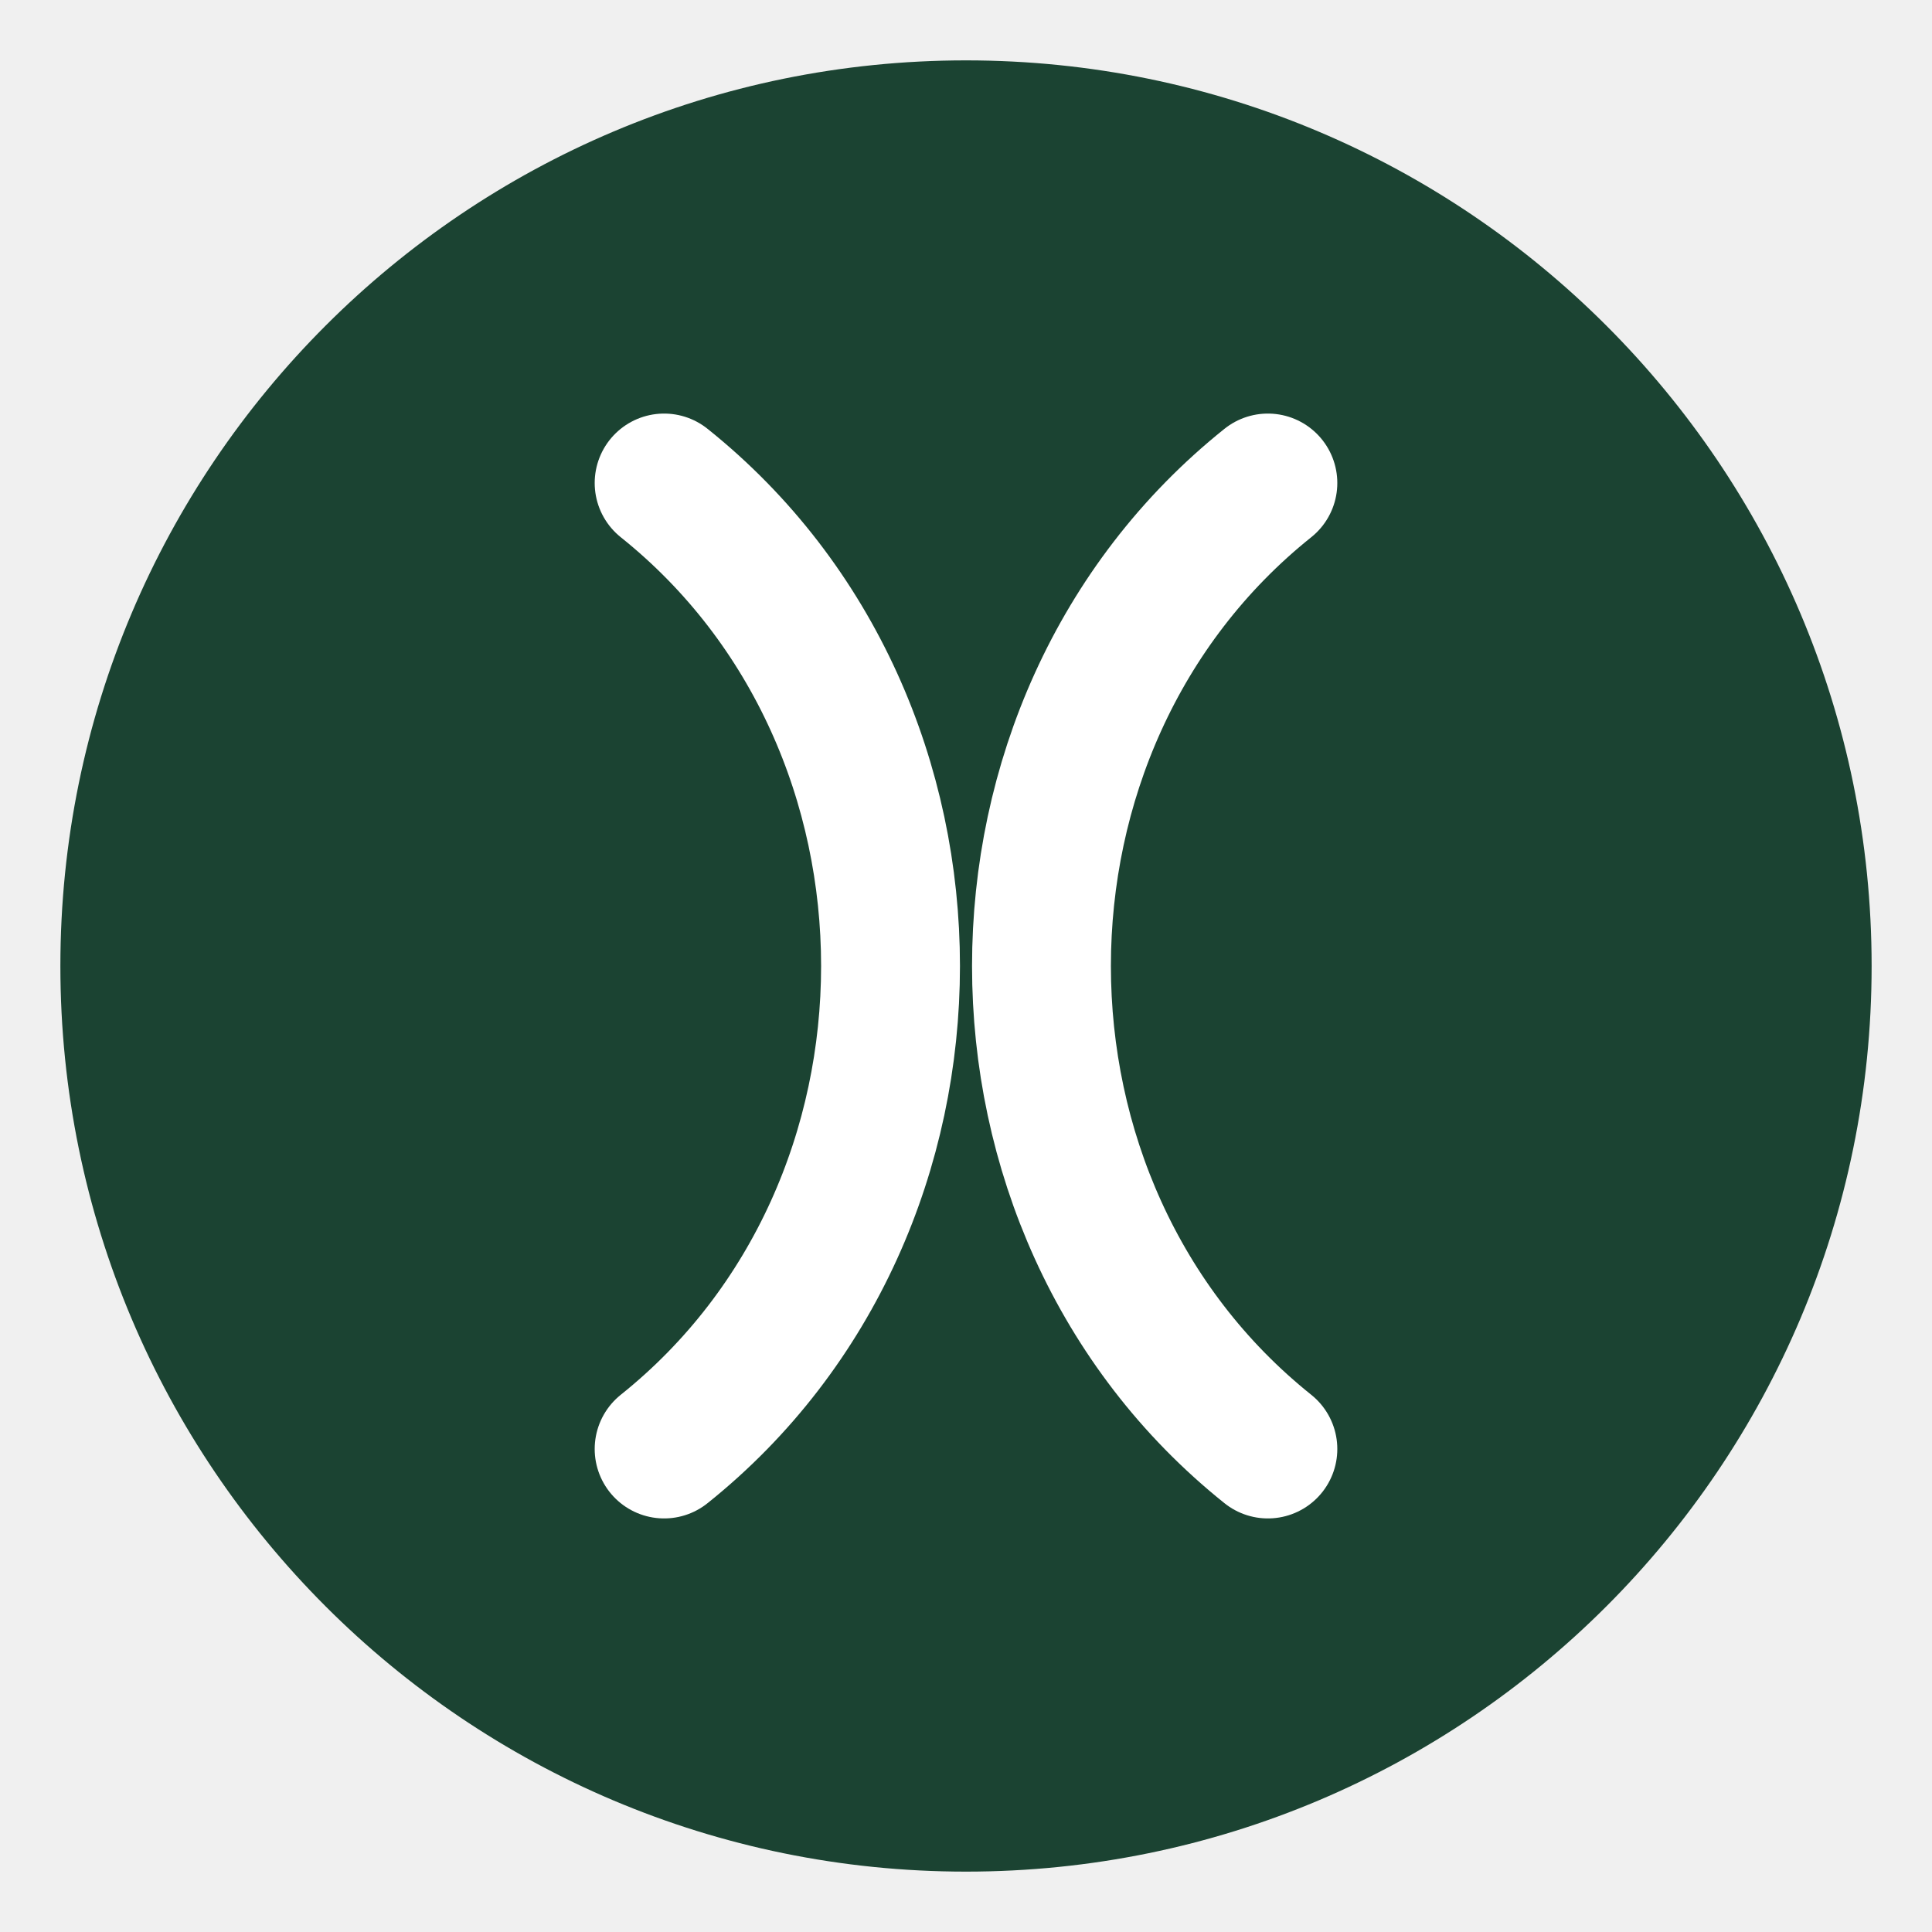
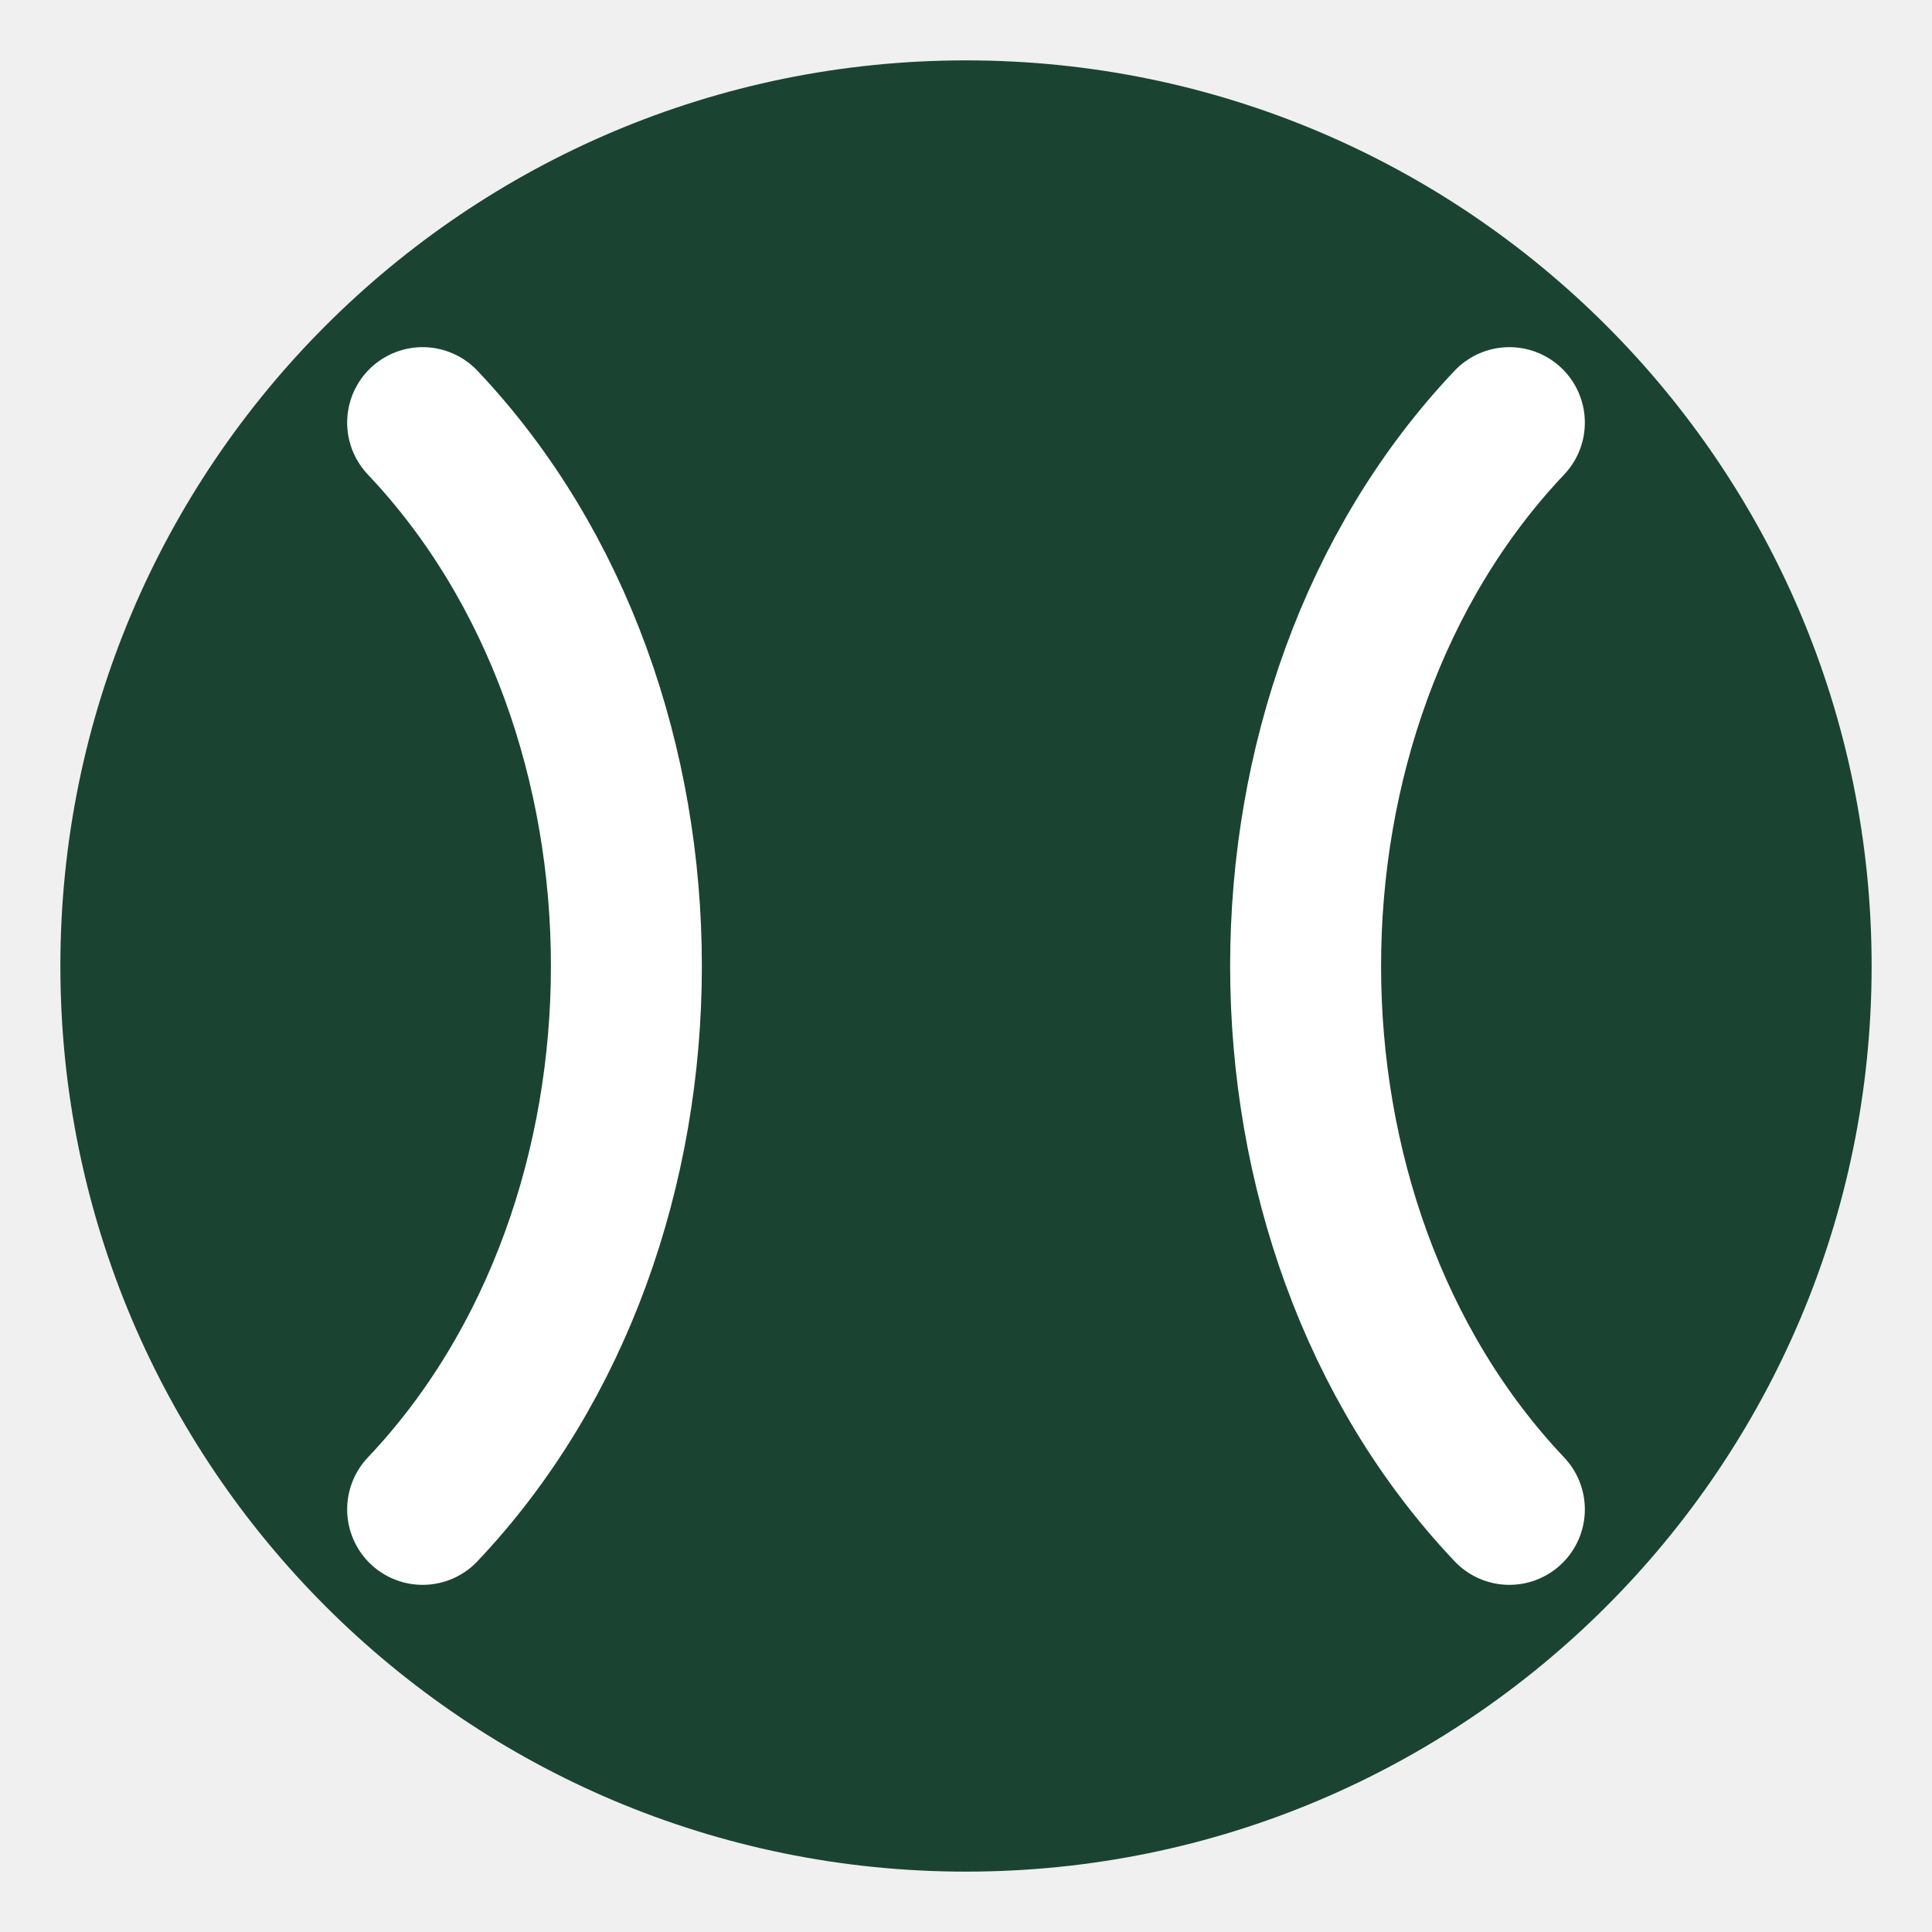
<svg xmlns="http://www.w3.org/2000/svg" viewBox="0 0 64 64">
  <circle cx="32" cy="32" r="30" fill="#1B4332" />
-   <path d="M22 16c10 8 10 24 0 32" fill="none" stroke="#FFFFFF" stroke-width="4.6" stroke-linecap="round" />
-   <path d="M42 16c-10 8-10 24 0 32" fill="none" stroke="#FFFFFF" stroke-width="4.6" stroke-linecap="round" />
+   <path d="M14 14c9 9.5 9 26.5 0 36" fill="none" stroke="#FFFFFF" stroke-width="5" stroke-linecap="round" />
+   <path d="M50 14c-9 9.5-9 26.5 0 36" fill="none" stroke="#FFFFFF" stroke-width="5" stroke-linecap="round" />
</svg>
